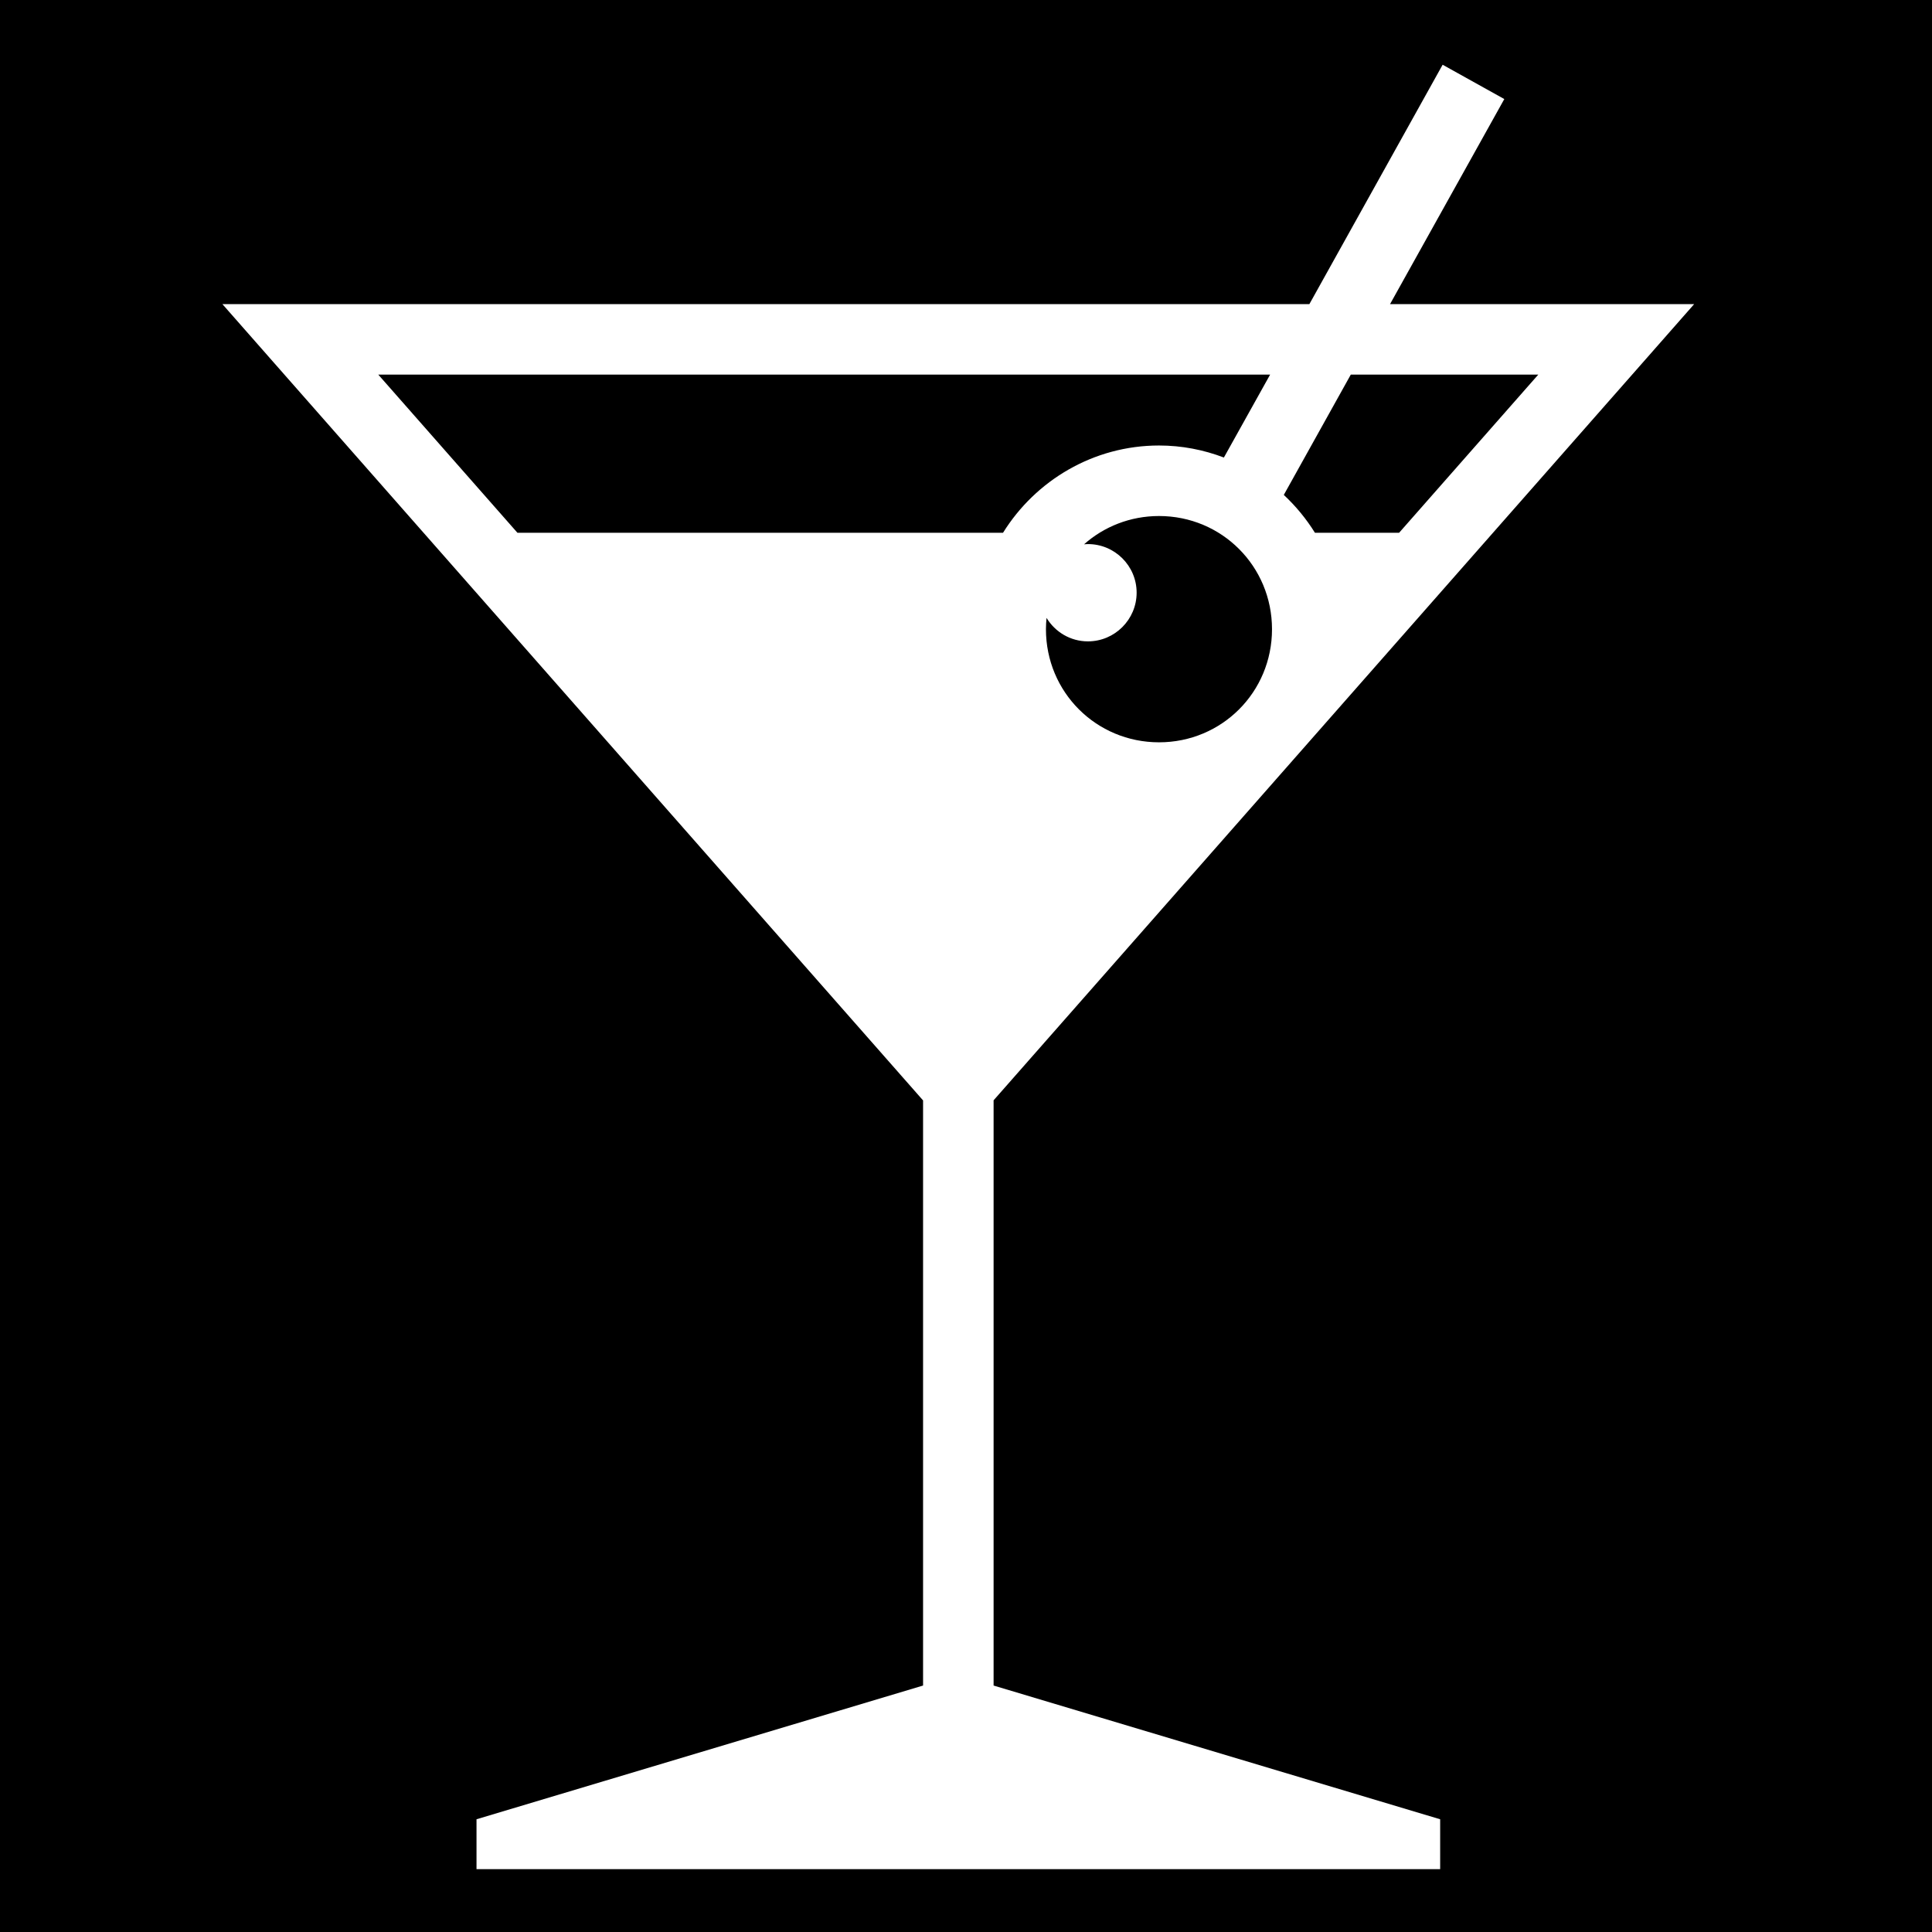
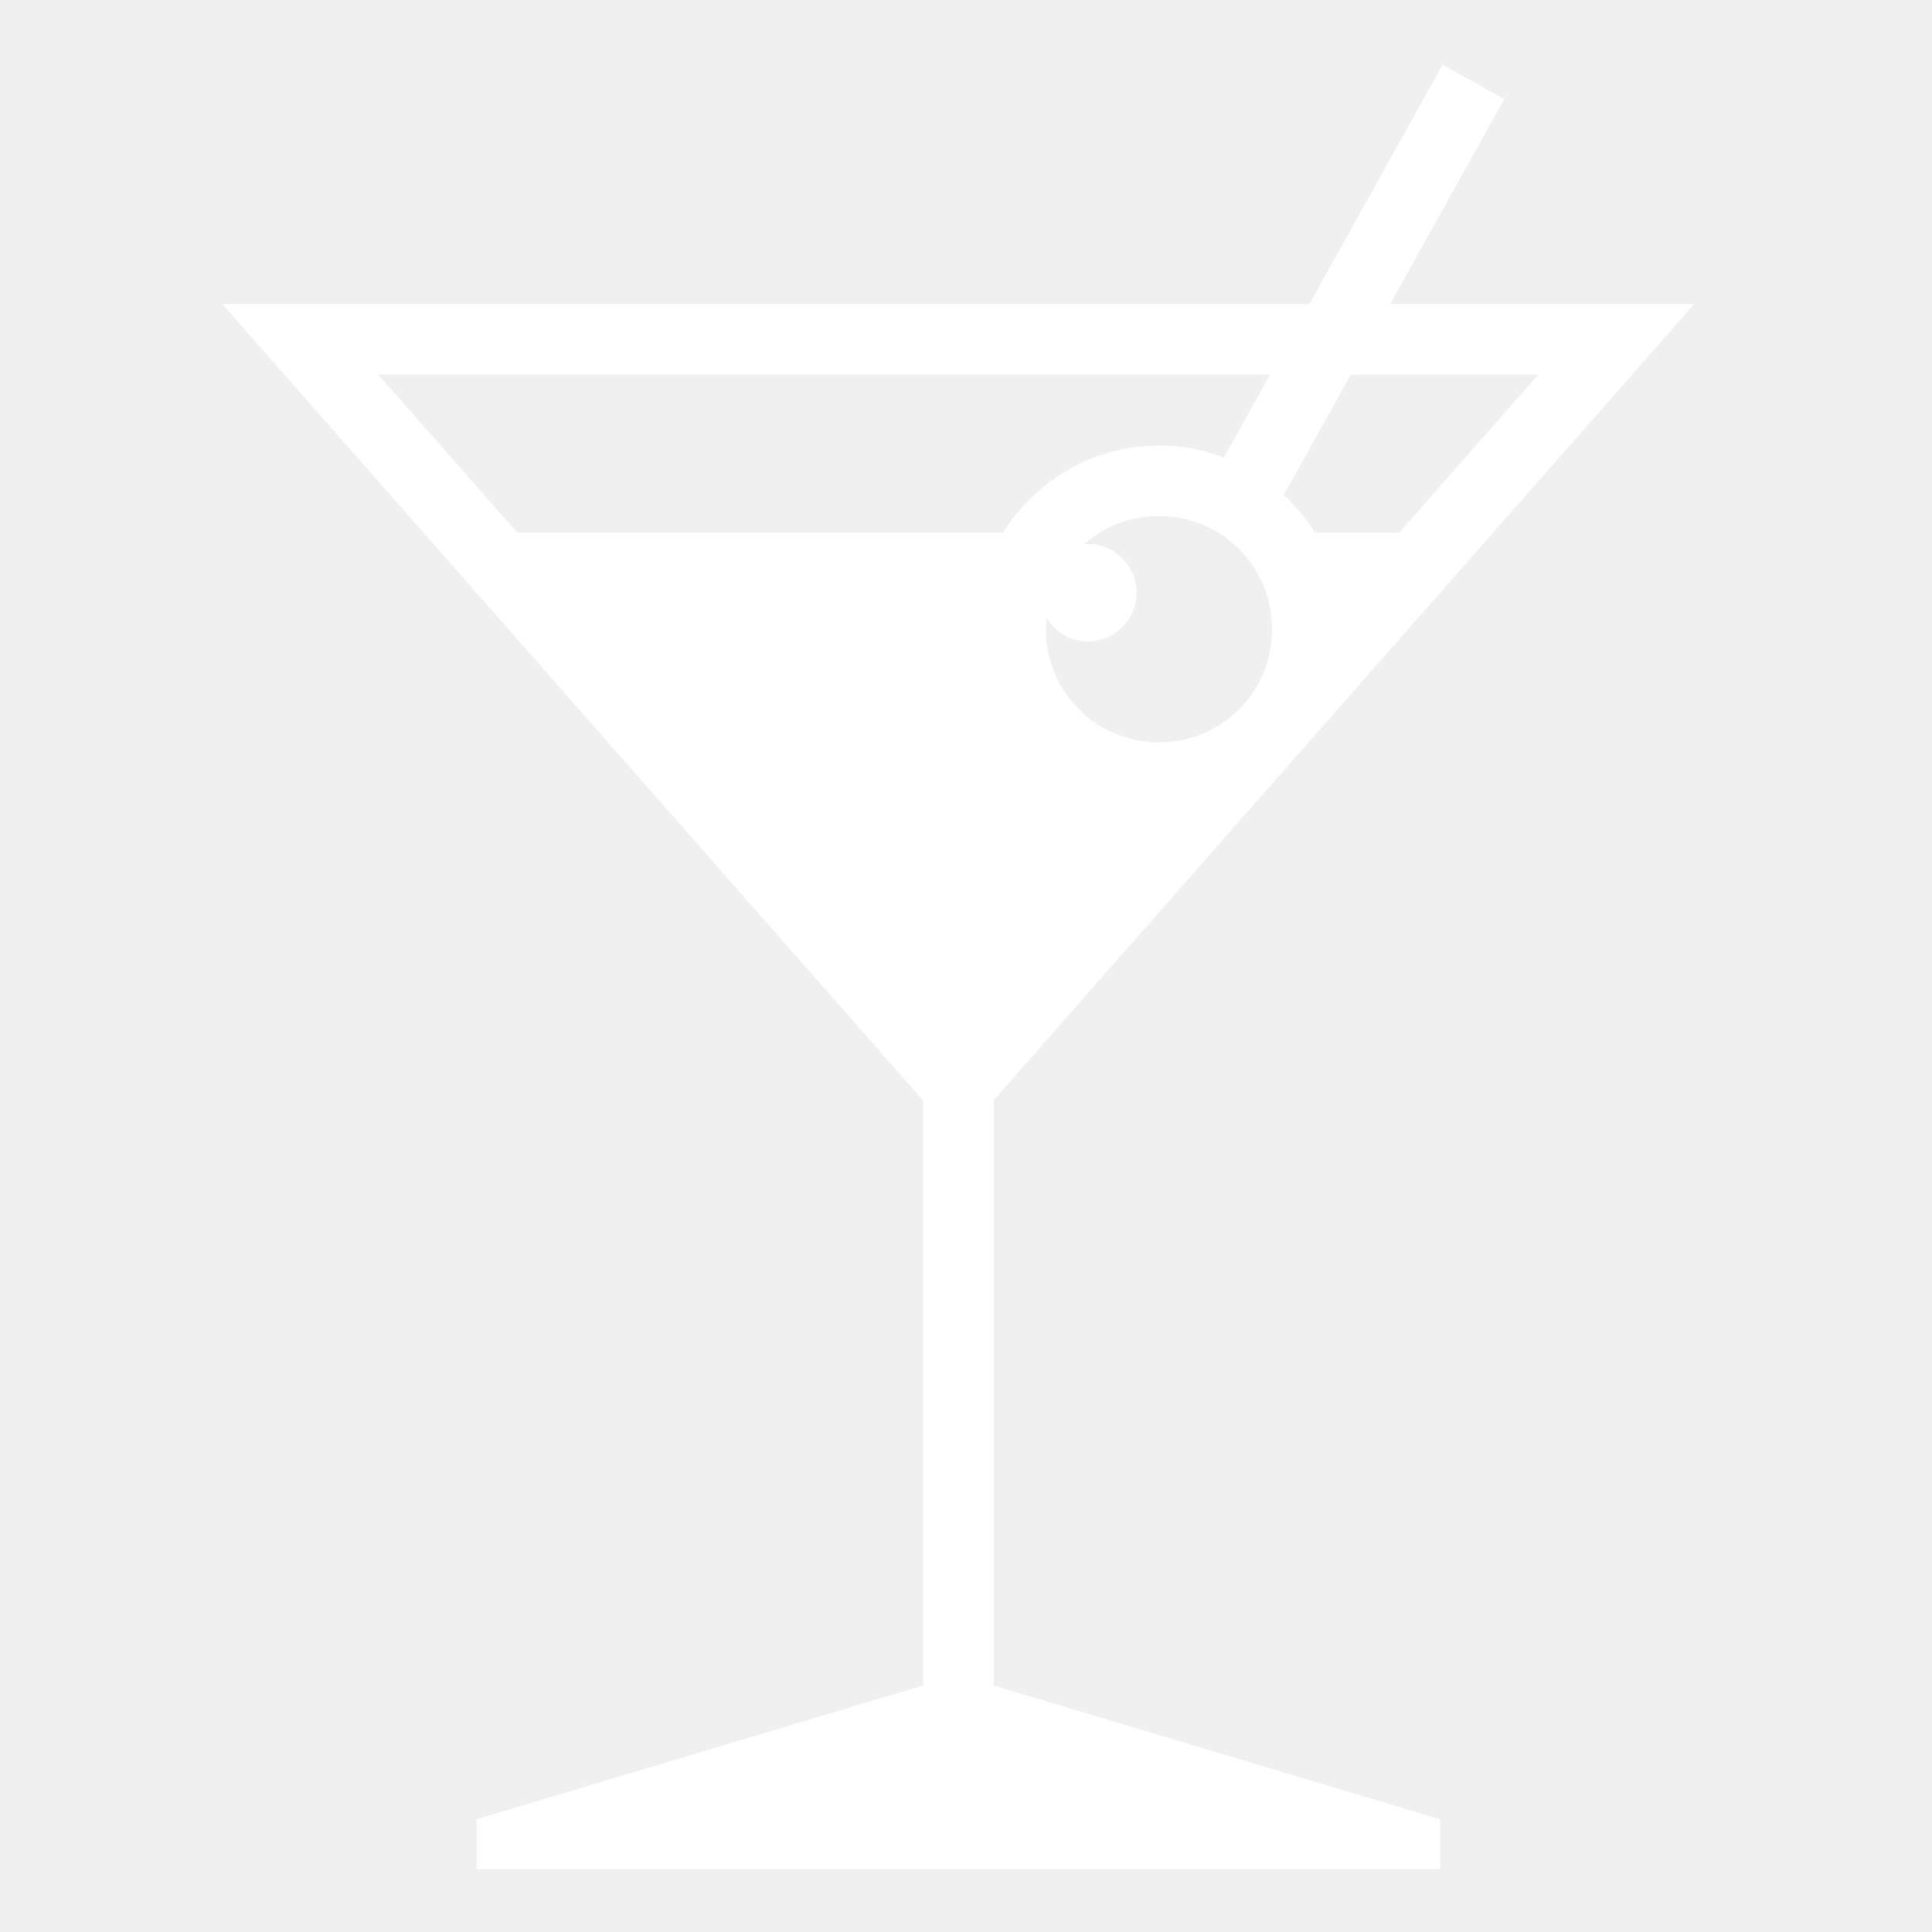
<svg xmlns="http://www.w3.org/2000/svg" viewBox="0 0 512 512" style="height: 512px; width: 512px;">
-   <path d="M0 0h512v512H0z" fill="#000" fill-opacity="1" />
+   <path d="M0 0h512v512H0z" fill="none" fill-opacity="1" />
  <g class="" transform="translate(0,0)" style="">
    <path d="M382.313 17.156L347 80.594H58.937l13.657 15.53 172.03 195.5v155.063l-118.343 35.438v13.22h255.376v-13.22l-118.344-35.438V291.595l172-195.47 13.657-15.53h-80.595l30.28-54.344-16.342-9.094zM100.25 99.28h236.344l-12.25 21.97c-5.352-2.042-11.14-3.188-17.188-3.188-17.4 0-32.74 9.283-41.344 23.126H137.125L100.25 99.28zm257.72 0h49.686l-36.875 41.907h-22.31c-2.3-3.7-5.08-7.073-8.25-10.03l17.75-31.876zm-50.814 37.47c16.652 0 29.938 13.33 29.938 30s-13.286 29.97-29.938 29.97-29.97-13.3-29.97-29.97c.002-1.01.062-2.017.158-3 2.26 3.716 6.303 6.22 10.97 6.22 7.112 0 12.905-5.79 12.905-12.907 0-7.118-5.794-12.875-12.908-12.875-.35 0-.688.035-1.03.062 5.276-4.67 12.213-7.5 19.874-7.5z" fill="#fff" fill-opacity="1" />
  </g>
</svg>
